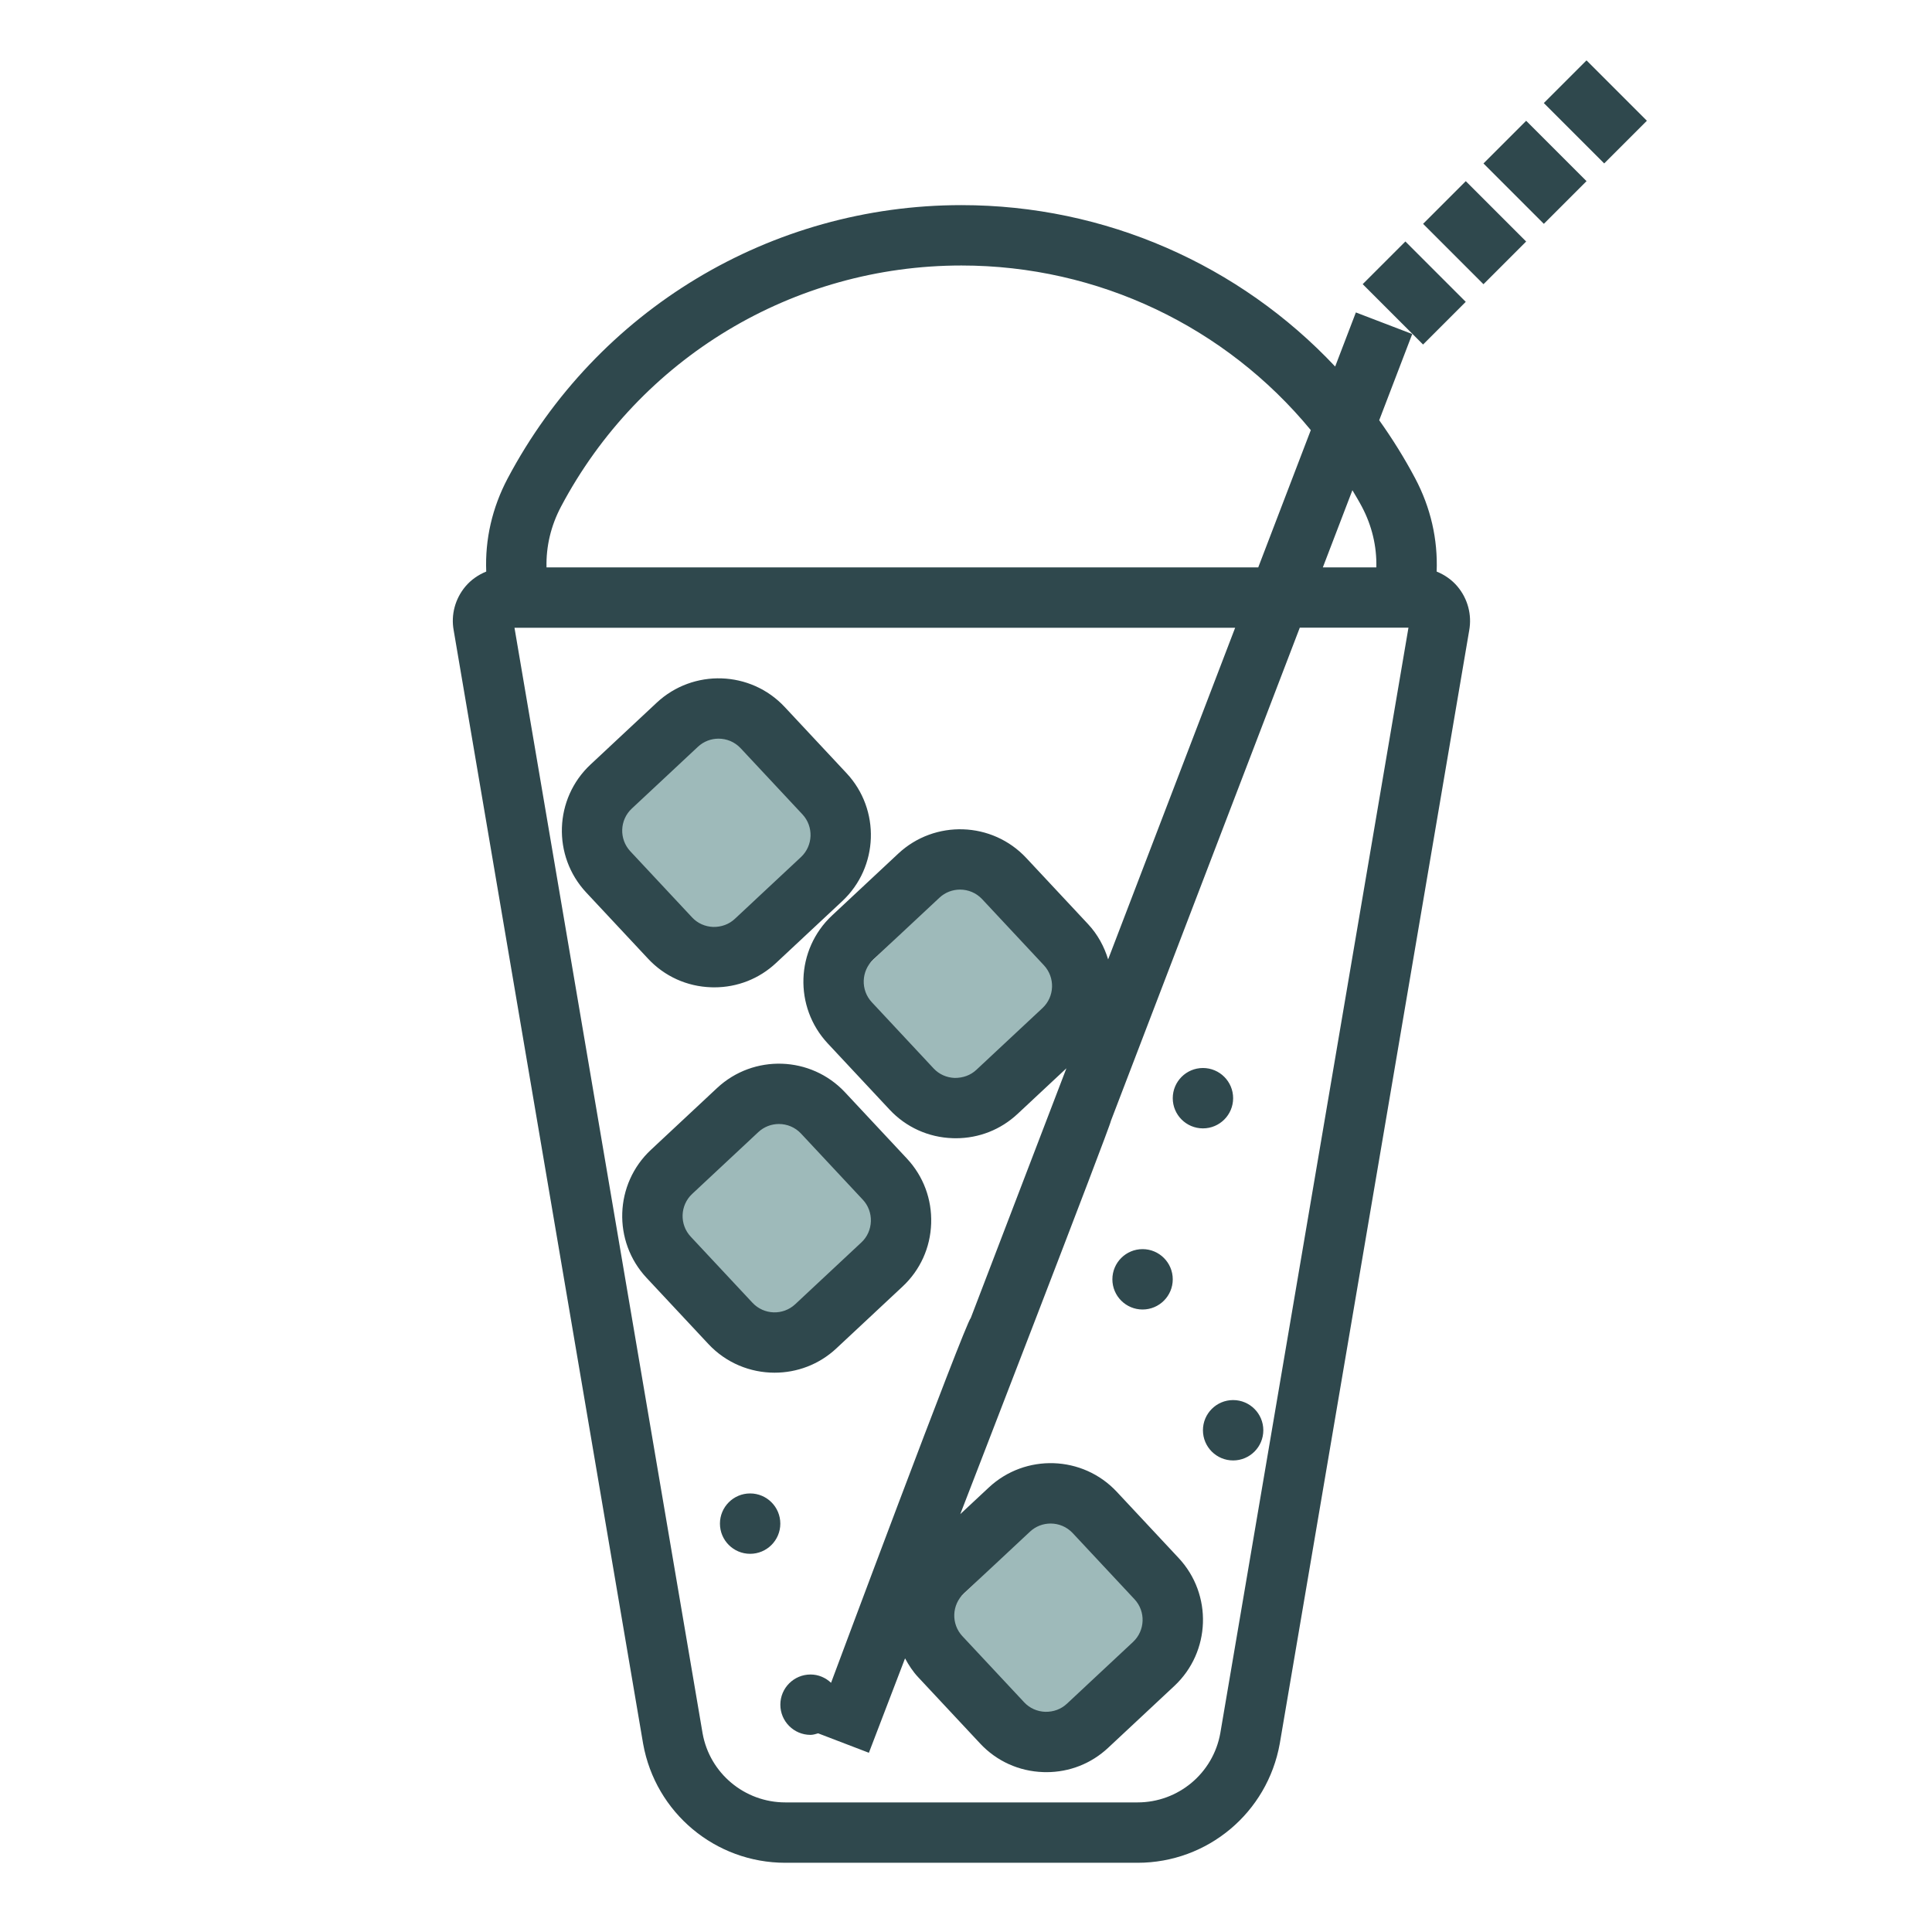
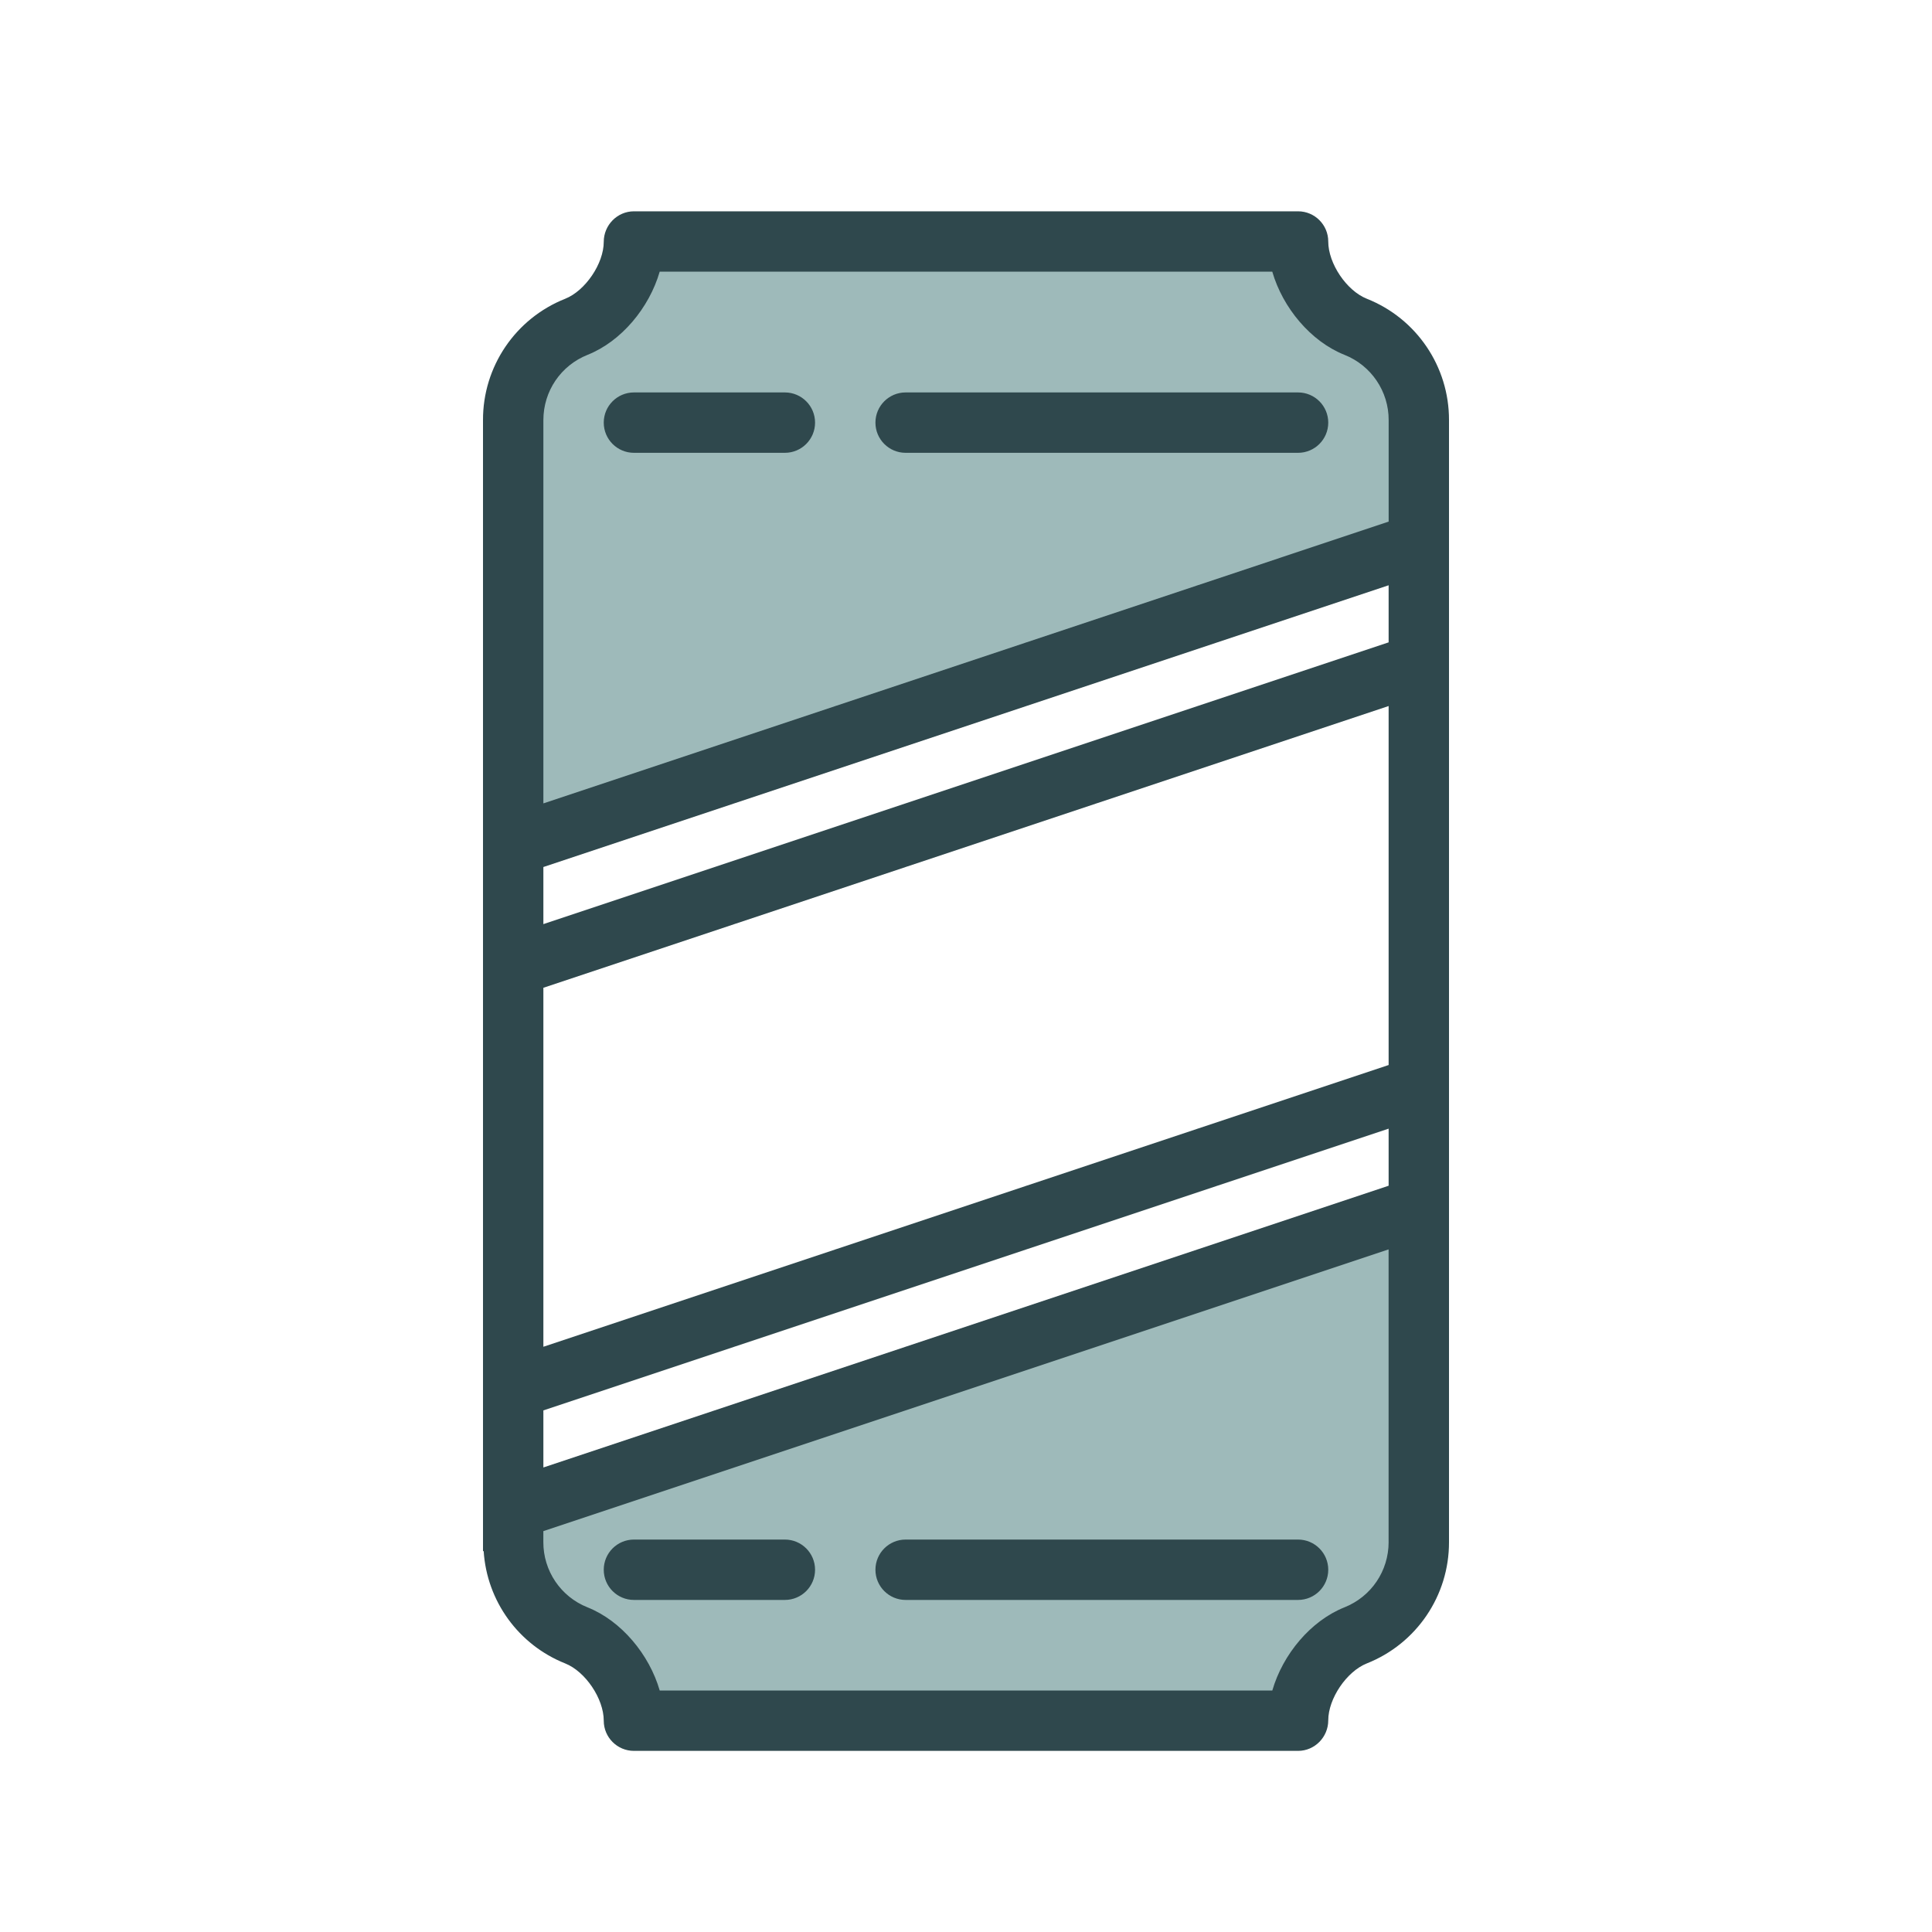
- <svg xmlns="http://www.w3.org/2000/svg" width="64px" height="64px" viewBox="0 0 64 64" version="1.1">
-   <g id="Site" stroke="none" stroke-width="1" fill="none" fill-rule="evenodd">
-     <g id="icons" transform="translate(-360, -1345)">
-       <g id="icon-drinks" transform="translate(360, 1345)">
-         <rect id="Rectangle" x="0" y="0" width="64" height="64" />
-         <rect id="Rectangle" fill="#9EBABA" transform="translate(23.7516, 27.63656) rotate(-44) translate(-23.7516, -27.63656) " x="20.752" y="24.637" width="6" height="6" />
-         <rect id="Rectangle-Copy" fill="#9EBABA" transform="translate(32, 33) rotate(-44) translate(-32, -33) " x="29" y="30" width="6" height="6" />
-         <rect id="Rectangle-Copy-3" fill="#9EBABA" transform="translate(26, 40) rotate(-44) translate(-26, -40) " x="23" y="37" width="6" height="6" />
-         <rect id="Rectangle-Copy-4" fill="#9EBABA" transform="translate(35, 54) rotate(-44) translate(-35, -54) " x="32" y="51" width="6" height="6" />
-         <path d="M47.591,18.934 C47.633,17.868 47.394,16.818 46.881,15.848 C46.524,15.174 46.123,14.532 45.688,13.921 L46.782,11.065 L44.915,10.35 L44.229,12.142 C41.061,8.773 36.614,6.795 31.849,6.795 C25.536,6.795 19.776,10.264 16.817,15.848 C16.304,16.818 16.064,17.868 16.107,18.934 C15.842,19.042 15.602,19.207 15.414,19.432 C15.076,19.837 14.935,20.367 15.028,20.875 L21.305,57.768 C21.715,60.051 23.697,61.707 26.015,61.707 L37.683,61.707 C40.001,61.707 41.983,60.051 42.394,57.759 L48.669,20.885 C48.763,20.366 48.622,19.837 48.284,19.432 C48.096,19.207 47.856,19.042 47.591,18.934 L47.591,18.934 L47.591,18.934 L47.591,18.934 L47.591,18.934 Z M45.113,16.783 C45.448,17.416 45.61,18.1 45.593,18.795 L43.821,18.795 L44.8,16.239 C44.906,16.419 45.015,16.597 45.113,16.783 L45.113,16.783 L45.113,16.783 L45.113,16.783 L45.113,16.783 Z M18.584,16.783 C21.194,11.856 26.277,8.795 31.849,8.795 C36.389,8.795 40.605,10.829 43.422,14.248 L41.681,18.795 L18.104,18.795 C18.087,18.101 18.249,17.417 18.584,16.783 L18.584,16.783 L18.584,16.783 L18.584,16.783 L18.584,16.783 Z M37.849,43.379 C38.401,43.379 38.849,42.931 38.849,42.379 C38.849,41.827 38.401,41.379 37.849,41.379 C37.297,41.379 36.849,41.827 36.849,42.379 C36.849,42.931 37.297,43.379 37.849,43.379 L37.849,43.379 L37.849,43.379 L37.849,43.379 L37.849,43.379 Z M40.849,48.379 C41.401,48.379 41.849,47.931 41.849,47.379 C41.849,46.827 41.401,46.379 40.849,46.379 C40.297,46.379 39.849,46.827 39.849,47.379 C39.849,47.931 40.297,48.379 40.849,48.379 L40.849,48.379 L40.849,48.379 L40.849,48.379 L40.849,48.379 Z M39.849,37.379 C40.401,37.379 40.849,36.931 40.849,36.379 C40.849,35.827 40.401,35.379 39.849,35.379 C39.297,35.379 38.849,35.827 38.849,36.379 C38.849,36.931 39.297,37.379 39.849,37.379 L39.849,37.379 L39.849,37.379 L39.849,37.379 L39.849,37.379 Z M27.707,44.666 L29.899,42.618 C30.483,42.073 30.82,41.33 30.846,40.527 C30.873,39.725 30.588,38.962 30.042,38.378 L27.994,36.186 C26.864,34.976 24.962,34.914 23.754,36.042 L21.562,38.09 C20.353,39.219 20.289,41.121 21.418,42.33 L23.466,44.522 C24.056,45.154 24.857,45.472 25.658,45.472 C26.394,45.473 27.13,45.206 27.707,44.666 L27.707,44.666 L27.707,44.666 L27.707,44.666 L27.707,44.666 Z M24.928,43.157 L22.88,40.965 C22.504,40.562 22.526,39.928 22.928,39.551 L25.12,37.503 C25.312,37.323 25.558,37.234 25.803,37.234 C26.071,37.234 26.337,37.34 26.534,37.55 L28.582,39.742 C28.763,39.935 28.857,40.19 28.849,40.459 C28.839,40.728 28.728,40.976 28.535,41.156 L26.343,43.204 C25.938,43.582 25.306,43.56 24.928,43.157 L24.928,43.157 L24.928,43.157 L24.928,43.157 L24.928,43.157 Z M23.558,32.705 C23.592,32.707 23.627,32.707 23.662,32.707 C24.426,32.707 25.148,32.424 25.707,31.901 L27.899,29.853 C29.108,28.724 29.172,26.822 28.043,25.613 L25.995,23.421 C24.866,22.211 22.963,22.149 21.755,23.277 L19.563,25.325 C18.354,26.454 18.29,28.356 19.419,29.565 L21.467,31.757 C22.012,32.342 22.755,32.679 23.558,32.705 L23.558,32.705 L23.558,32.705 L23.558,32.705 L23.558,32.705 Z M20.928,26.786 L23.12,24.738 C23.312,24.558 23.558,24.469 23.803,24.469 C24.071,24.469 24.337,24.575 24.534,24.785 L26.582,26.977 C26.958,27.38 26.936,28.014 26.534,28.391 L24.342,30.439 C24.149,30.62 23.894,30.711 23.625,30.706 C23.356,30.696 23.108,30.585 22.928,30.392 L20.88,28.2 C20.504,27.797 20.525,27.163 20.928,26.786 L20.928,26.786 L20.928,26.786 L20.928,26.786 L20.928,26.786 Z M24.849,51.472 C25.401,51.472 25.849,51.024 25.849,50.472 C25.849,49.92 25.401,49.472 24.849,49.472 C24.297,49.472 23.849,49.92 23.849,50.472 C23.849,51.024 24.297,51.472 24.849,51.472 L24.849,51.472 L24.849,51.472 L24.849,51.472 L24.849,51.472 Z M40.424,57.414 C40.186,58.742 39.032,59.707 37.683,59.707 L26.015,59.707 C24.665,59.707 23.512,58.742 23.275,57.423 L17.043,20.795 L40.916,20.795 L36.708,31.781 C36.579,31.359 36.365,30.957 36.044,30.613 L33.996,28.421 C32.866,27.211 30.963,27.149 29.756,28.277 L27.564,30.325 C26.355,31.454 26.291,33.356 27.42,34.565 L29.468,36.757 C30.013,37.341 30.756,37.678 31.559,37.704 C31.593,37.706 31.628,37.706 31.663,37.706 C32.427,37.706 33.149,37.423 33.708,36.9 L35.326,35.389 L32.158,43.66 C31.969,43.842 27.53,55.745 27.53,55.745 C27.351,55.577 27.114,55.47 26.85,55.47 C26.298,55.47 25.85,55.918 25.85,56.47 C25.85,57.022 26.298,57.47 26.85,57.47 C26.939,57.47 27.02,57.441 27.102,57.419 L28.783,58.063 L29.981,54.935 C30.101,55.157 30.239,55.372 30.42,55.564 L32.468,57.756 C33.013,58.34 33.756,58.677 34.559,58.703 C34.593,58.705 34.628,58.705 34.663,58.705 C35.427,58.705 36.149,58.422 36.708,57.899 L38.9,55.851 C40.109,54.722 40.173,52.82 39.044,51.611 L36.996,49.419 C35.867,48.209 33.964,48.147 32.756,49.275 L31.81,50.158 C31.81,50.158 36.821,37.21 36.8,37.13 L43.057,20.793 L46.657,20.793 L40.424,57.414 L40.424,57.414 L40.424,57.414 L40.424,57.414 L40.424,57.414 Z M34.534,33.393 L32.342,35.441 C32.148,35.622 31.899,35.709 31.625,35.708 C31.356,35.698 31.108,35.587 30.928,35.394 L28.88,33.2 C28.504,32.797 28.526,32.163 28.928,31.786 L31.12,29.738 C31.312,29.558 31.558,29.469 31.803,29.469 C32.071,29.469 32.337,29.575 32.534,29.785 L34.582,31.977 C34.958,32.382 34.937,33.016 34.534,33.393 L34.534,33.393 L34.534,33.393 L34.534,33.393 L34.534,33.393 Z M31.928,52.786 L34.12,50.738 C34.312,50.558 34.558,50.469 34.803,50.469 C35.071,50.469 35.337,50.575 35.534,50.785 L37.582,52.977 C37.958,53.38 37.936,54.014 37.534,54.391 L35.342,56.439 C35.148,56.62 34.898,56.711 34.625,56.706 C34.356,56.696 34.108,56.585 33.928,56.392 L31.88,54.2 C31.504,53.797 31.525,53.163 31.928,52.786 L31.928,52.786 L31.928,52.786 L31.928,52.786 L31.928,52.786 Z M46.555,7.999 L48.555,9.999 L47.141,11.413 L45.141,9.413 L46.555,7.999 L46.555,7.999 L46.555,7.999 L46.555,7.999 L46.555,7.999 Z M49.142,9.415 L47.142,7.415 L48.556,6.001 L50.556,8.001 L49.142,9.415 L49.142,9.415 L49.142,9.415 L49.142,9.415 L49.142,9.415 Z M51.142,7.415 L49.142,5.415 L50.556,4.001 L52.556,6.001 L51.142,7.415 L51.142,7.415 L51.142,7.415 L51.142,7.415 L51.142,7.415 Z M51.141,3.414 L52.555,2 L54.555,4 L53.141,5.414 L51.141,3.414 L51.141,3.414 L51.141,3.414 L51.141,3.414 L51.141,3.414 Z" id="frappe" fill="#2F484D" />
-       </g>
-     </g>
+ <svg xmlns="http://www.w3.org/2000/svg" width="64" height="64" viewBox="0 0 64 64">
+   <g fill="none" fill-rule="evenodd">
+     <path d="M0 0h64v64H0z" />
+     <path d="M17.02 28V12.213l3.657-2.79.56-1.349h21.765l1.467 2.295L47.152 13v5.037L17.02 28zM17.5 50.5l29.652-10.848v12.814l-2.636 2.055-1.678 2.268h-21.45l-1.866-2.268-2.022-2.055z" fill="#9EBABA" />
+     <path d="M45.277 9.896C44.608 9.63 44 8.73 44 8a1 1 0 0 0-1-1H21c-.553 0-1 .458-1 1.011 0 .72-.608 1.619-1.277 1.886A4.31 4.31 0 0 0 16 13.918v37.469l.022-.007a4.3 4.3 0 0 0 2.7 3.723C19.392 55.37 20 56.27 20 57a1 1 0 0 0 1 1h22c.553 0 1-.458 1-1.011 0-.72.608-1.619 1.277-1.886A4.31 4.31 0 0 0 48 51.082V13.918a4.312 4.312 0 0 0-2.723-4.022zM18 32.721l28-9.333V35.28l-28 9.333V32.721zm28 18.361c0 .959-.575 1.809-1.465 2.164-1.115.445-2.04 1.553-2.388 2.754H21.854c-.347-1.197-1.273-2.308-2.39-2.754a2.318 2.318 0 0 1-1.465-2.164v-.361l28-9.333v9.694H46zm0-11.803-28 9.333v-1.891l28-9.333v1.891zm-28-8.666v-1.892l28-9.333v1.891l-28 9.334zm0-4V13.918c0-.959.575-1.809 1.465-2.164 1.115-.445 2.04-1.553 2.388-2.754h20.293c.347 1.197 1.273 2.308 2.39 2.754a2.318 2.318 0 0 1 1.465 2.164v3.361L18 26.613zM26 13h-5a1 1 0 1 0 0 2h5a1 1 0 1 0 0-2zm17 0H30a1 1 0 1 0 0 2h13a1 1 0 1 0 0-2zM21 53h5a1 1 0 1 0 0-2h-5a1 1 0 1 0 0 2zm9 0h13a1 1 0 1 0 0-2H30a1 1 0 1 0 0 2z" fill="#2F484D" />
  </g>
</svg>
